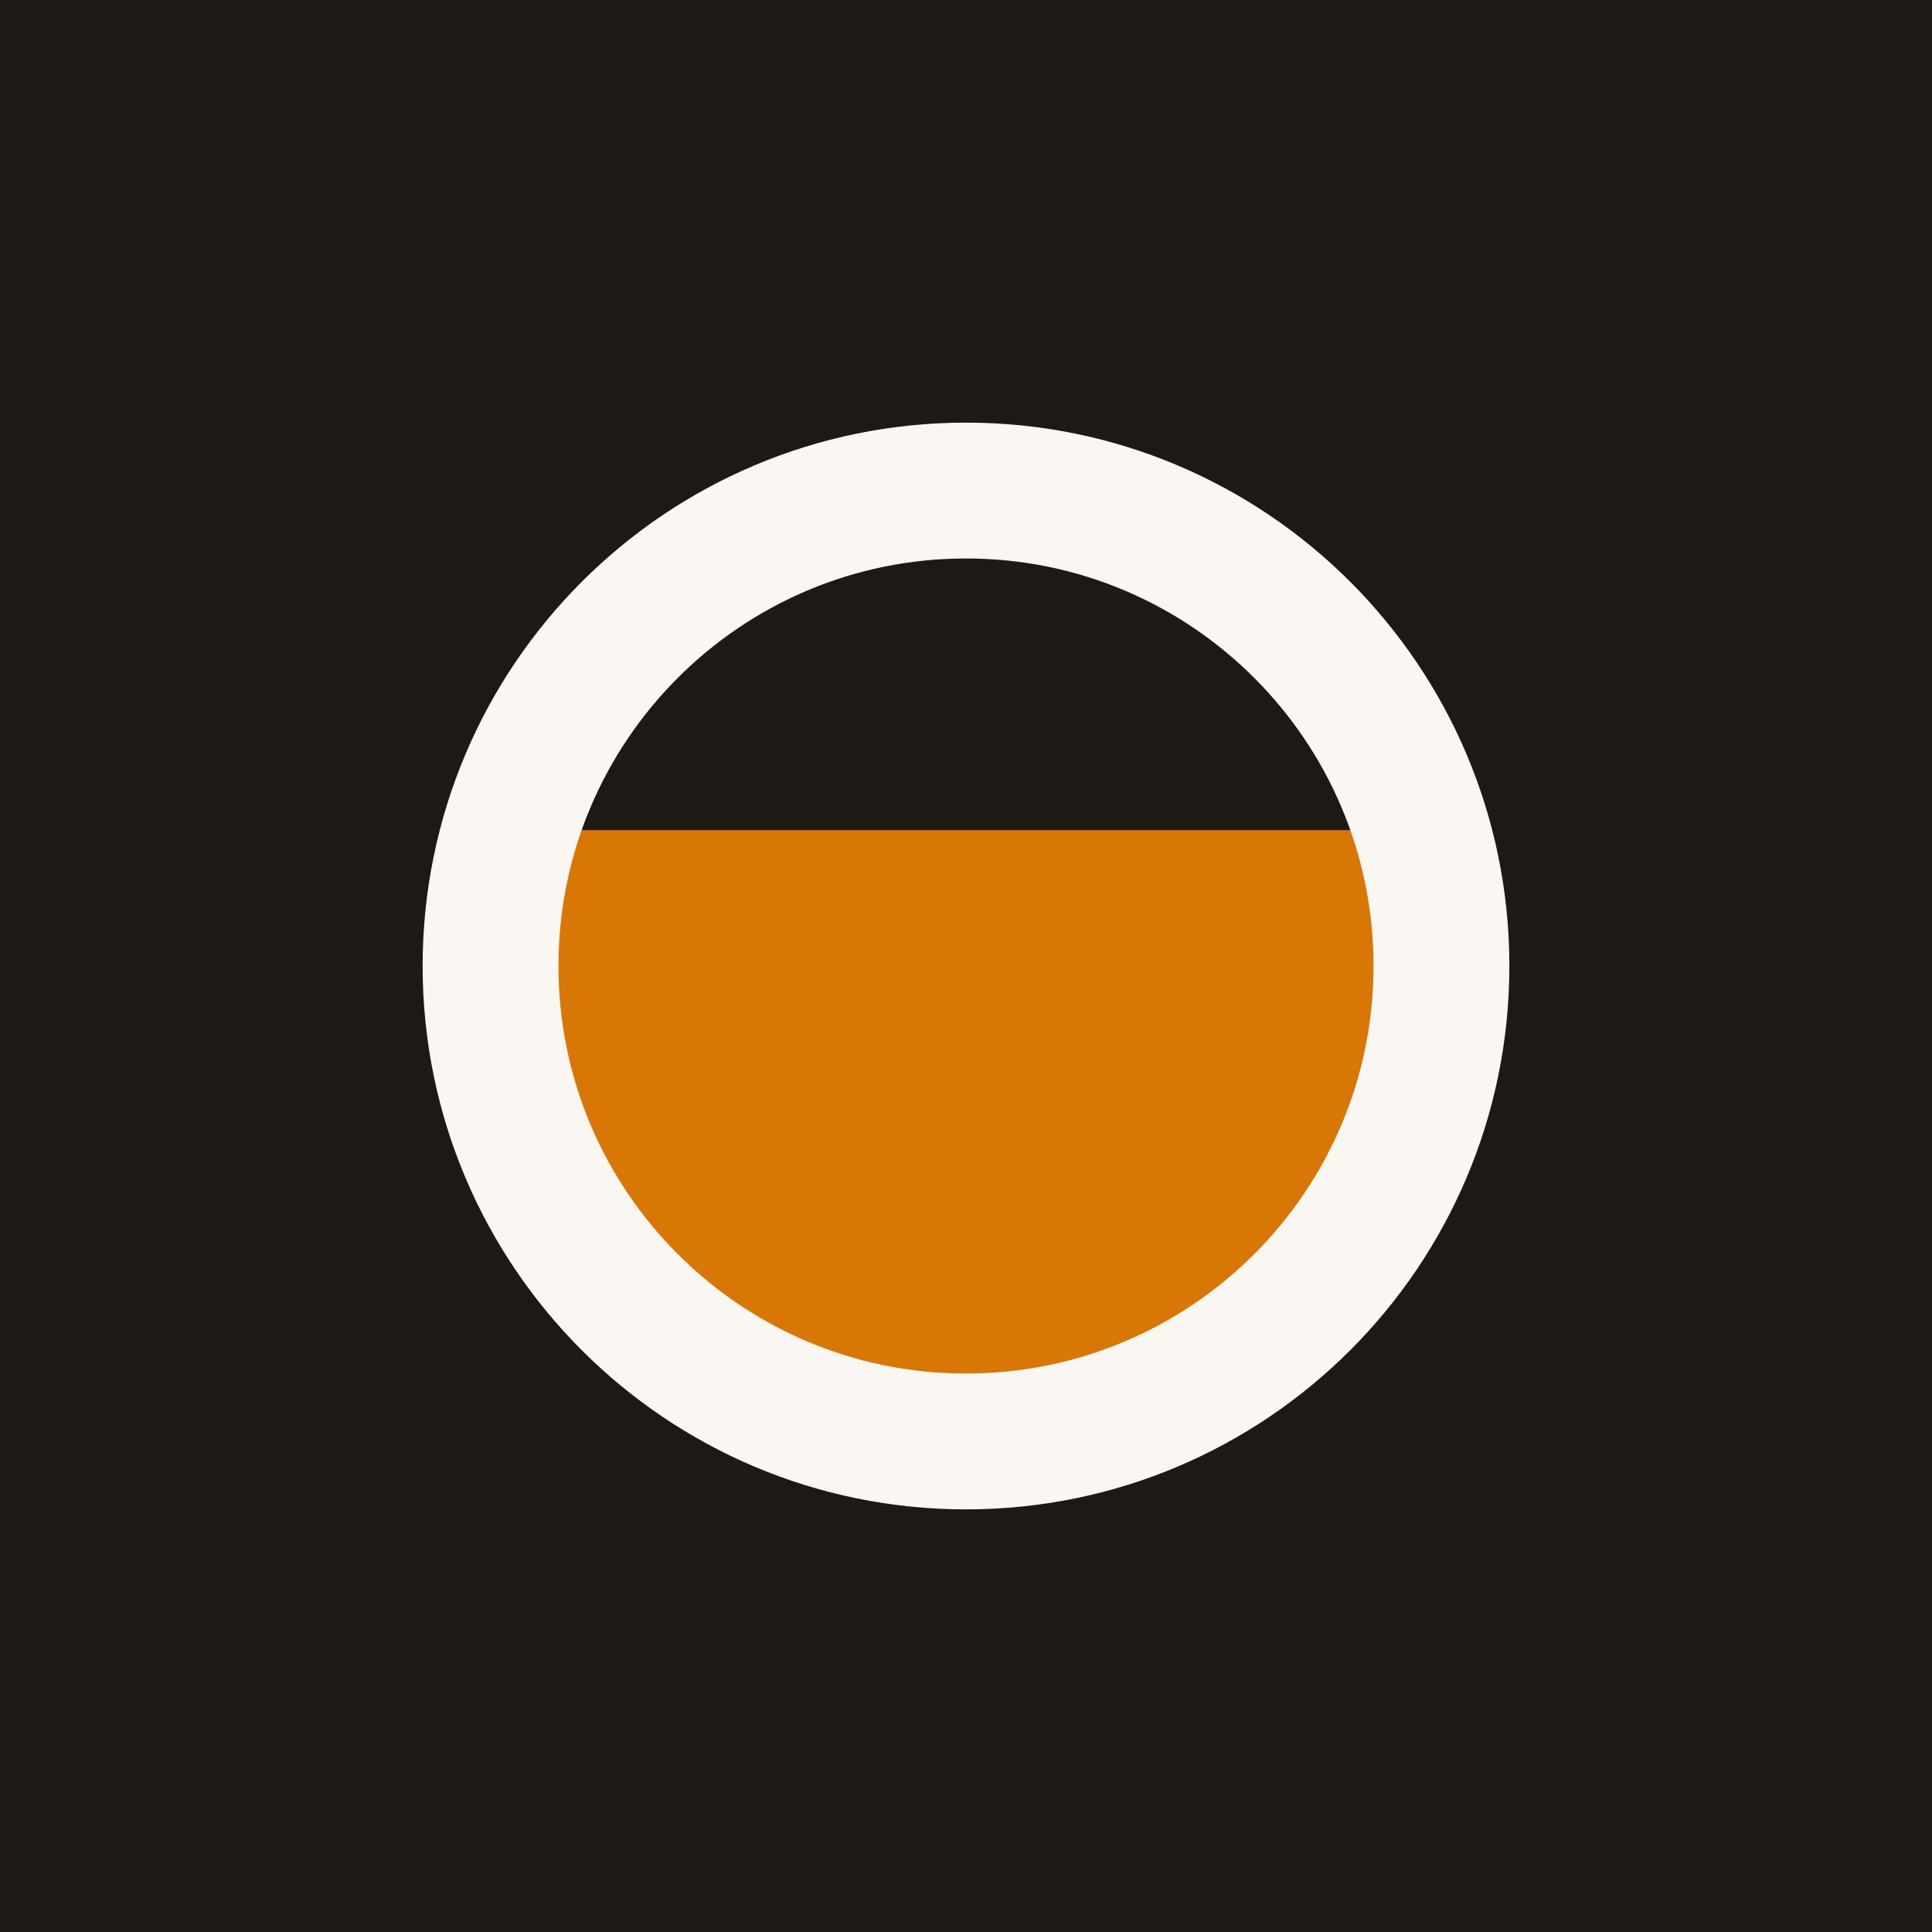
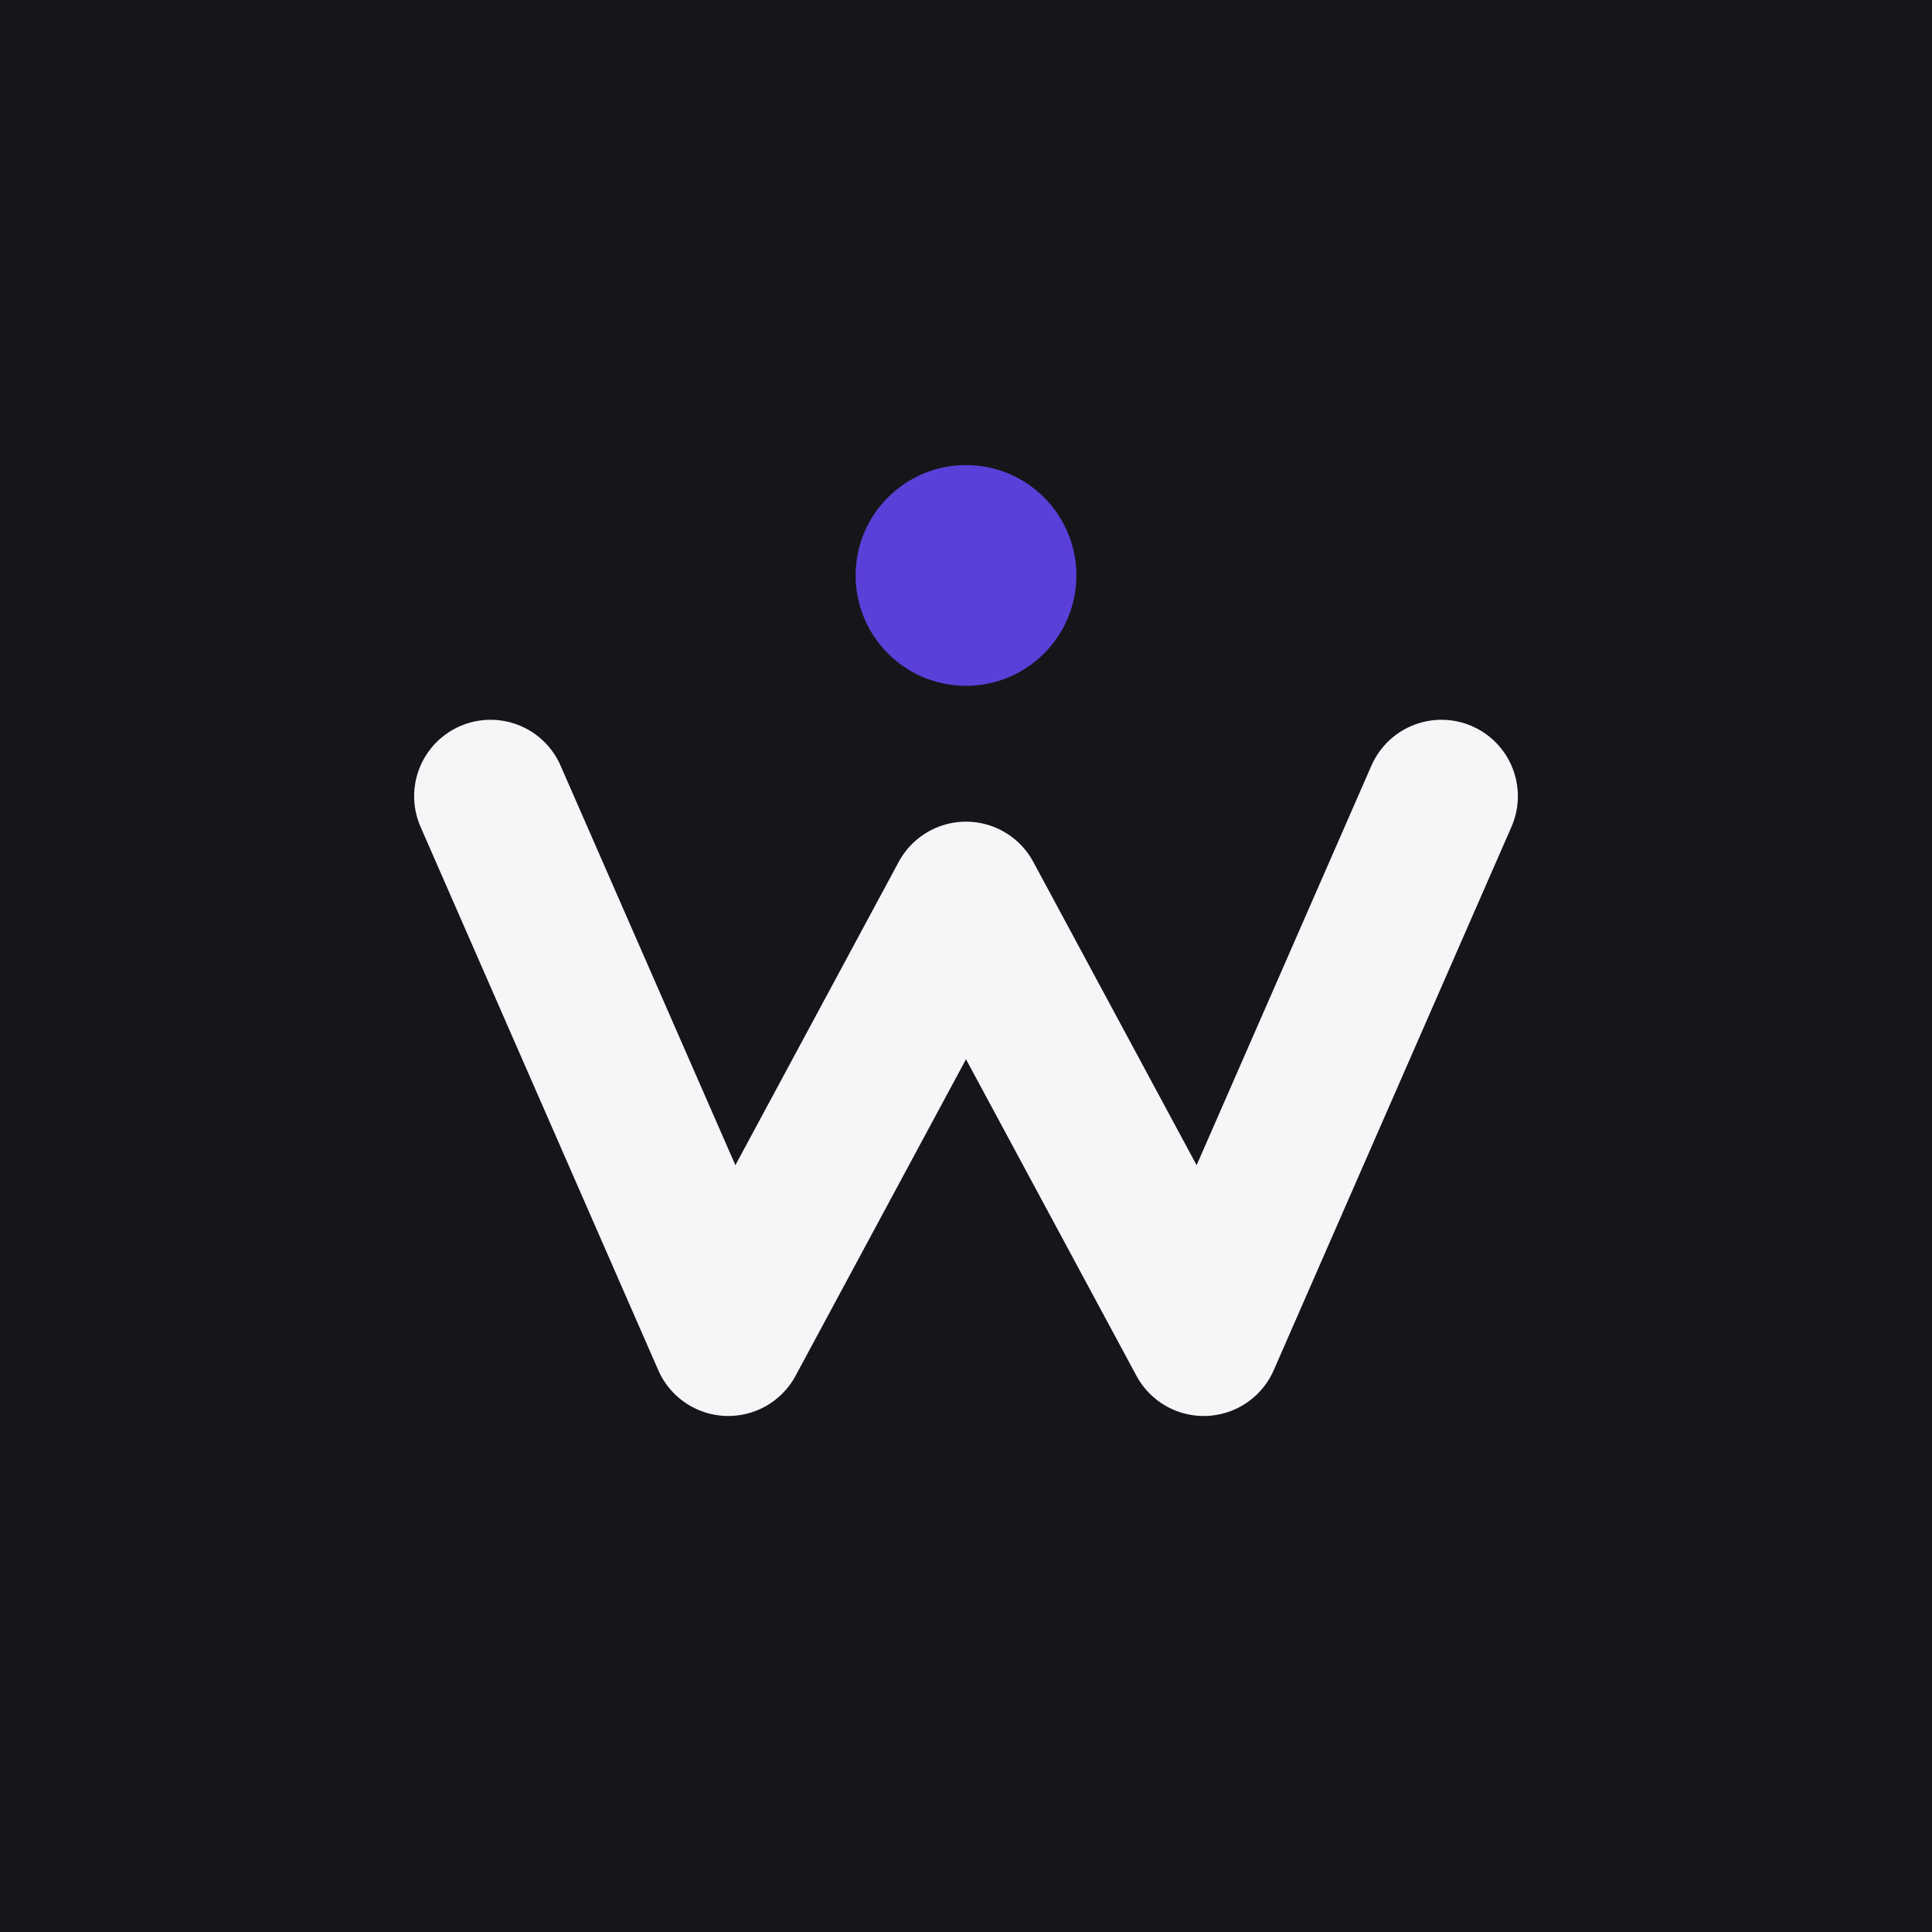
<svg xmlns="http://www.w3.org/2000/svg" width="1024" height="1024" viewBox="0 0 1024 1024">
-   <rect width="1024" height="1024" rx="0" fill="#1E1915" />
+   <rect width="1024" height="1024" rx="0" fill="#16161A" />
  <g transform="translate(62 62) scale(9)">
-     <defs>
-       <clipPath id="mir-fill">
-         <circle cx="50" cy="50" r="28" />
-       </clipPath>
-     </defs>
-     <rect x="0" y="42" width="100" height="58" fill="#D97706" clip-path="url(#mir-fill)" />
-     <circle cx="50" cy="50" r="28" stroke="#FAF7F2" stroke-width="8" fill="none" />
+     <polyline points="22,40 36,72 50,46 64,72 78,40" stroke="#F6F6F8" stroke-width="9" stroke-linecap="round" stroke-linejoin="round" fill="none" />
+     <circle cx="50" cy="27" r="6.5" fill="#5B3FD9" />
  </g>
</svg>
